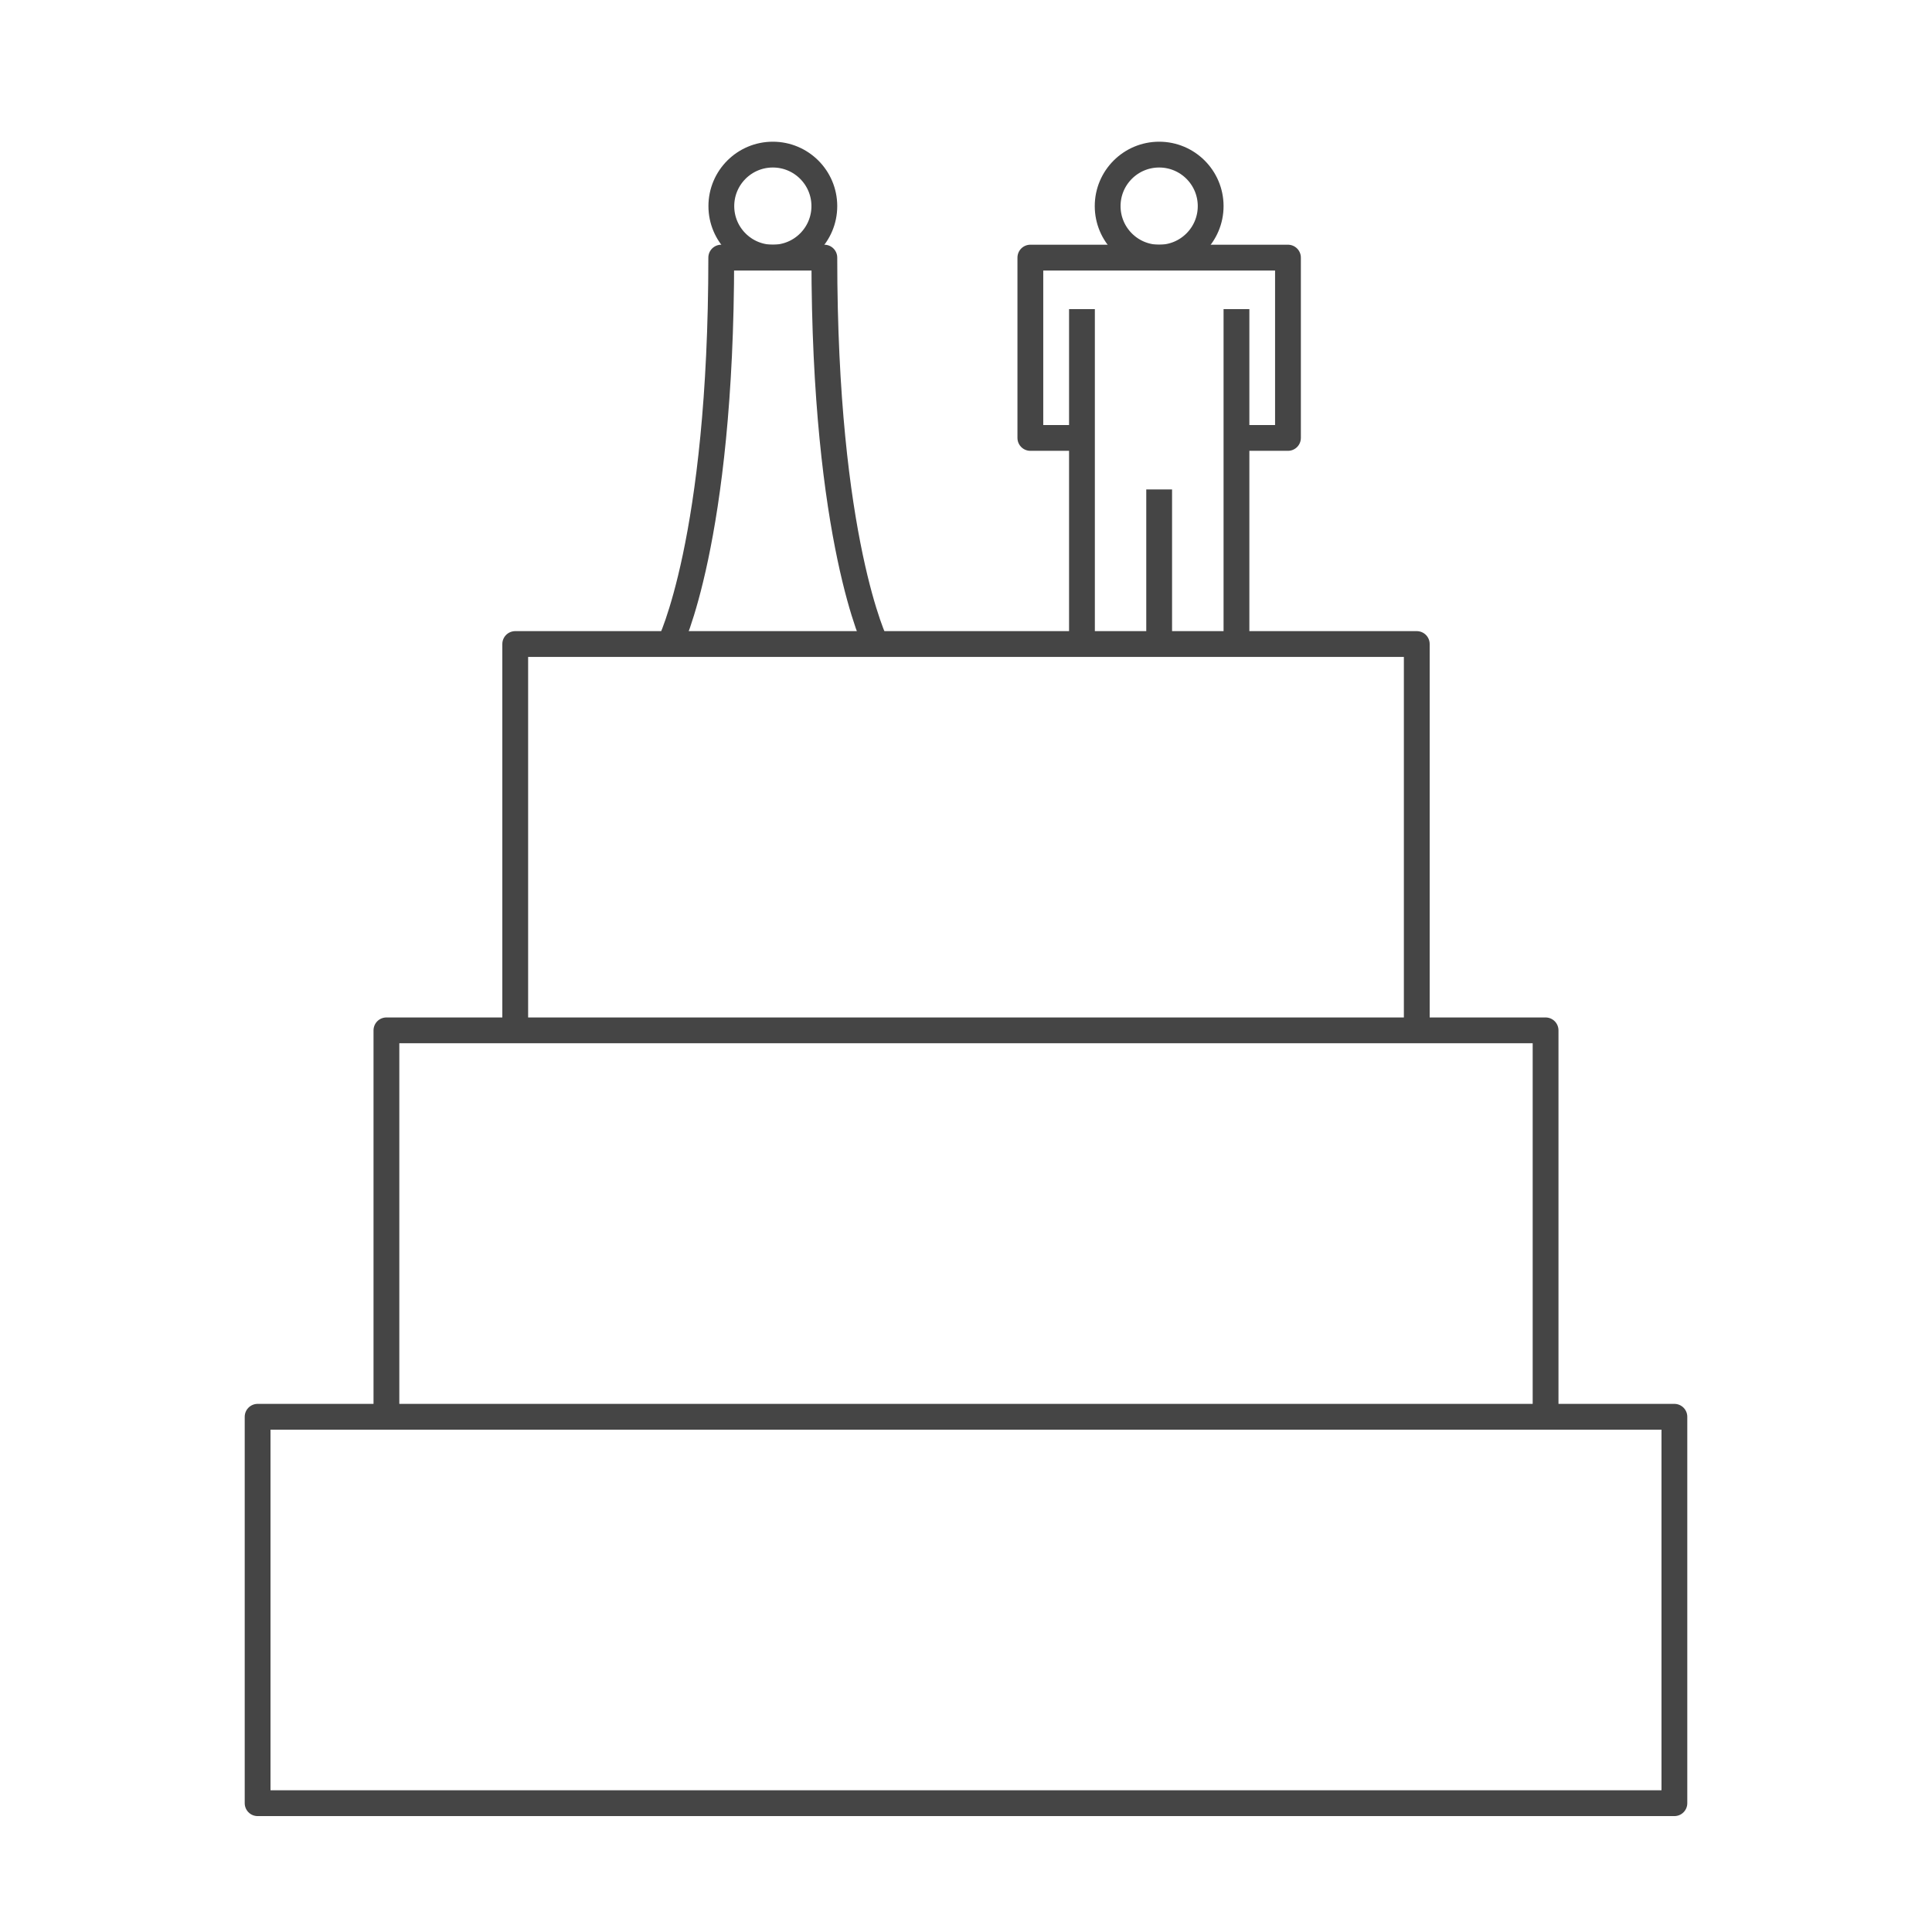
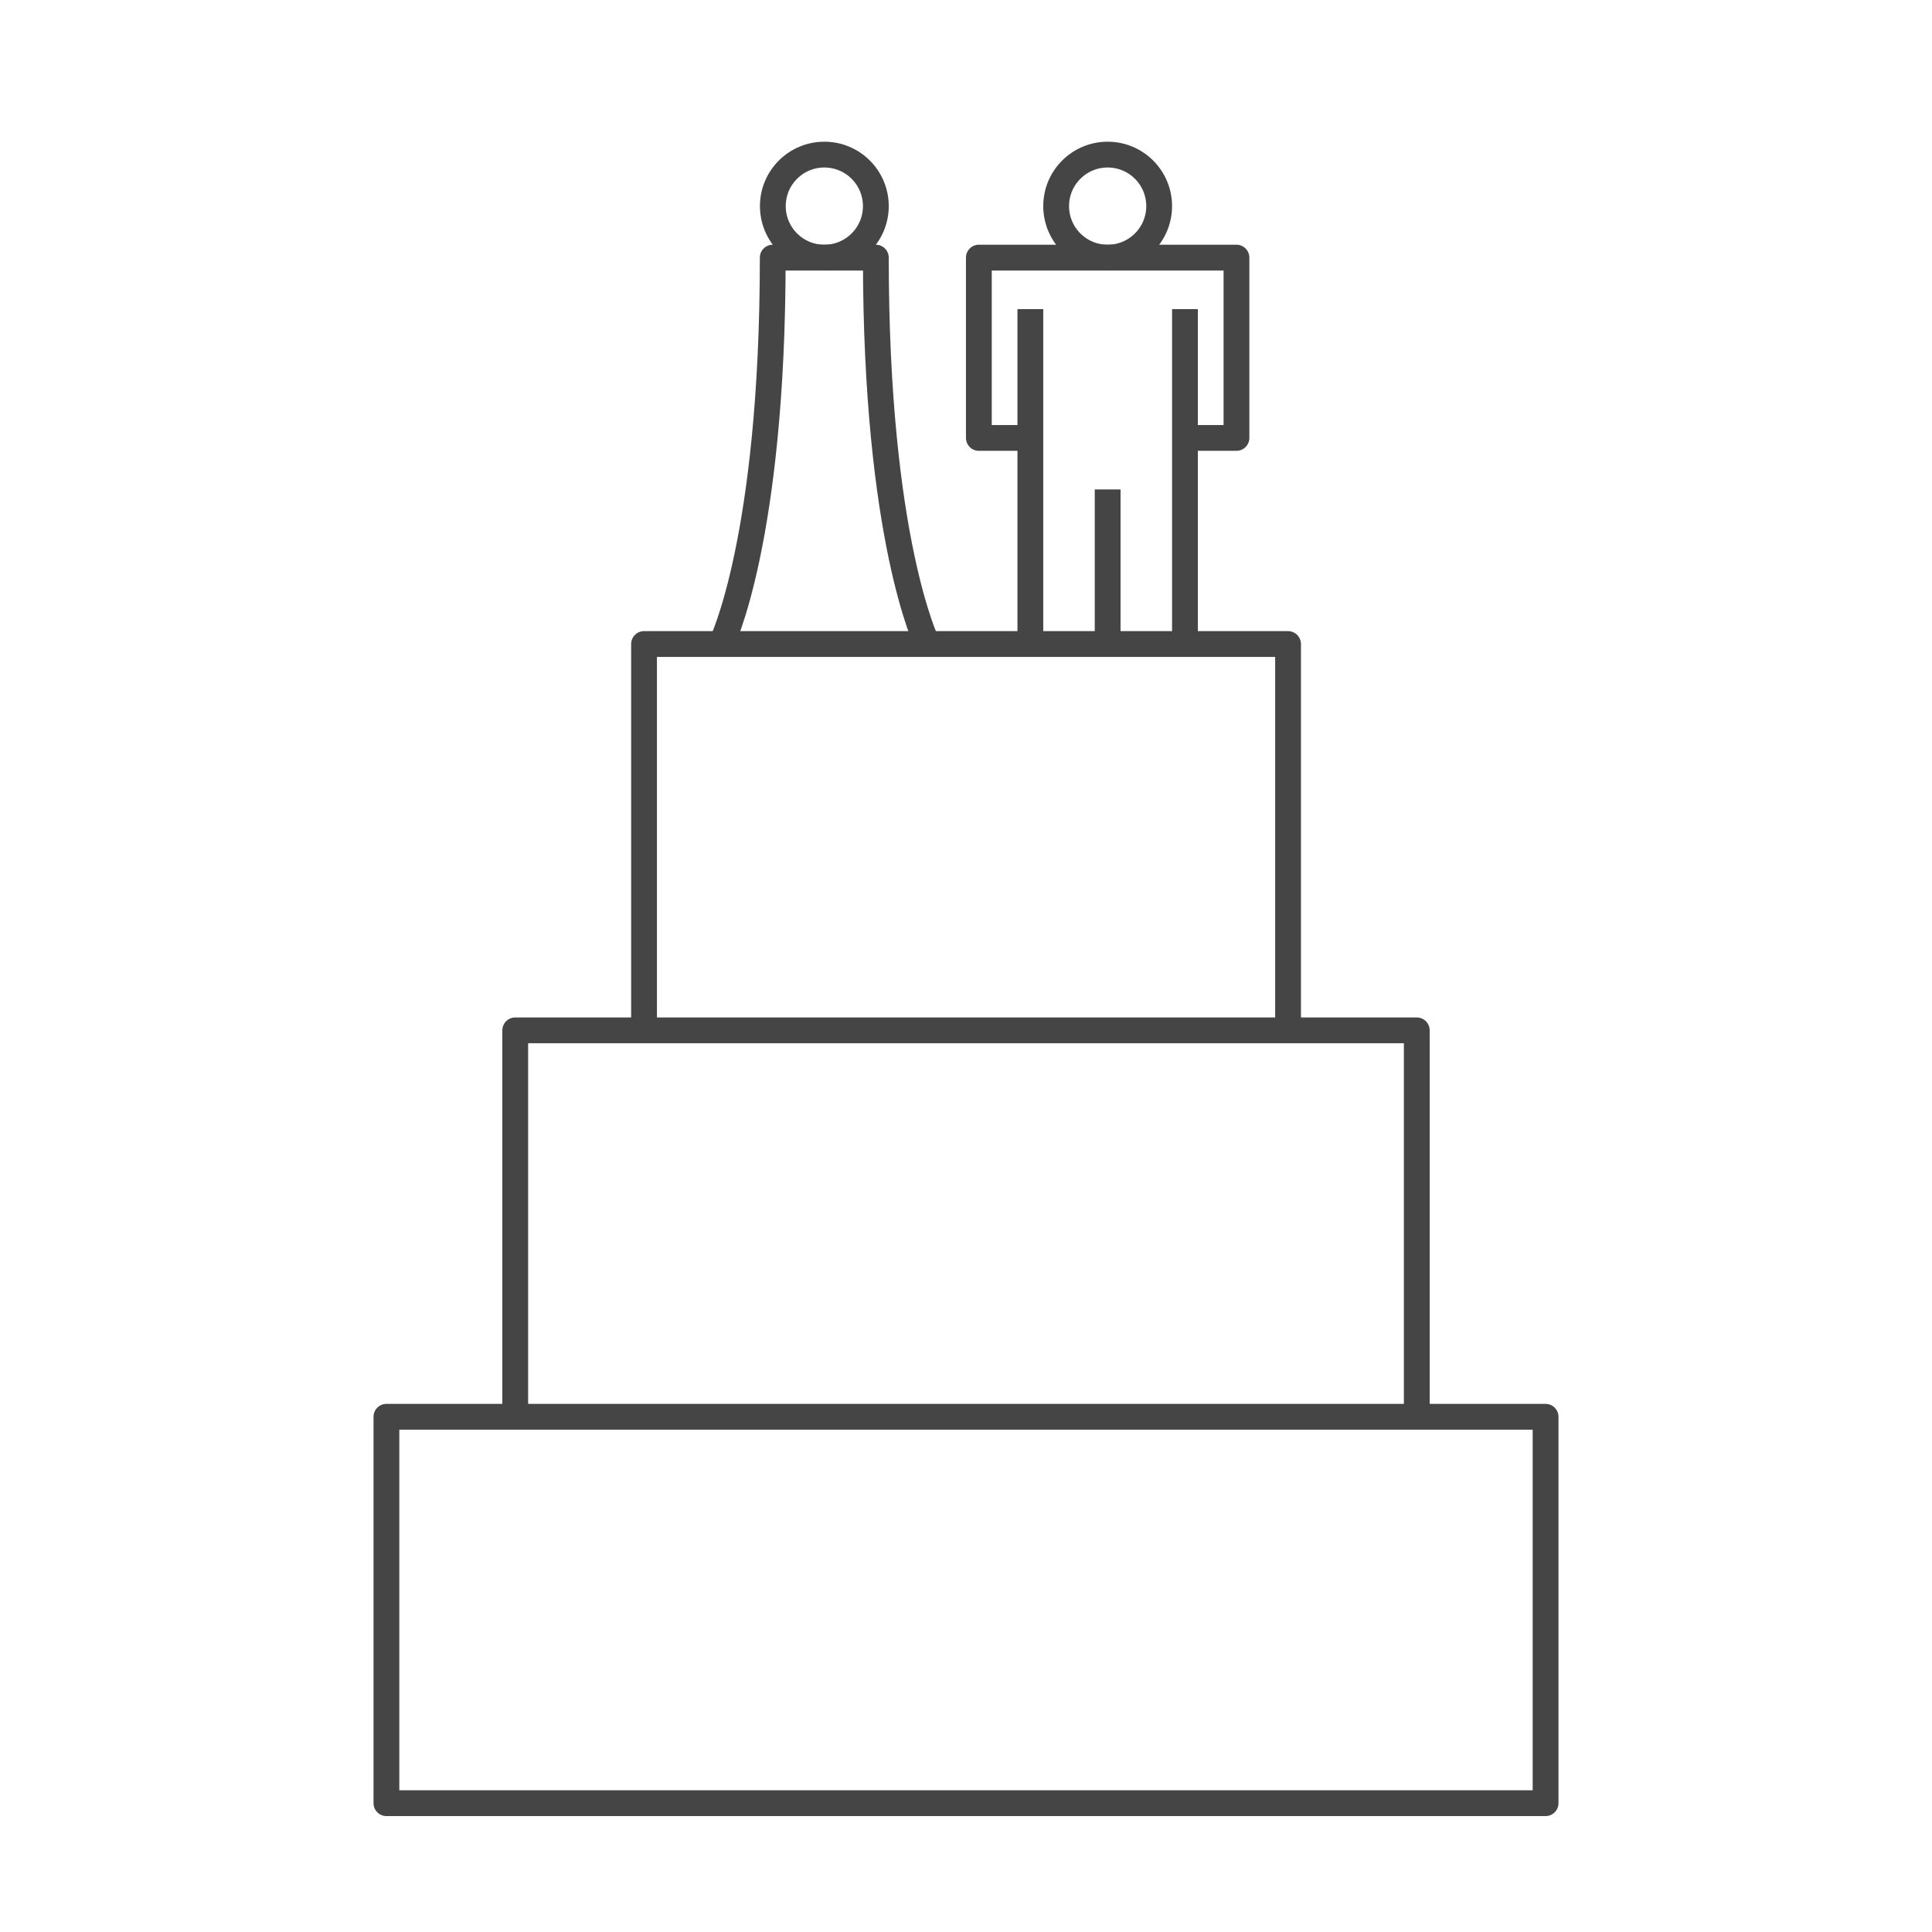
<svg xmlns="http://www.w3.org/2000/svg" id="svg8" version="1.1" viewBox="0 0 19.844 19.844" height="75" width="75">
  <defs id="defs2" />
  <g id="layer1">
-     <rect ry="3.1789145e-07" y="14.552" x="2.646" height="3.969" width="14.552" id="rect847" style="fill:none;stroke:#454545;stroke-width:0.265;stroke-linejoin:round;stroke-miterlimit:4;stroke-dasharray:none;stroke-opacity:1" />
-     <path d="m 3.969,14.552 v -3.969 H 15.875 v 3.969" style="fill:none;stroke:#454545;stroke-width:0.265;stroke-linejoin:round;stroke-miterlimit:4;stroke-dasharray:none;stroke-opacity:1" id="rect849" />
-     <path d="M 5.292,10.583 V 6.615 h 9.26 v 3.969" style="fill:none;stroke:#454545;stroke-width:0.265;stroke-linejoin:round;stroke-miterlimit:4;stroke-dasharray:none;stroke-opacity:1" id="rect851" />
-     <path id="path853" d="m 8.996,6.615 c 0,0 -0.529,-1.058 -0.529,-3.969 H 7.408 c 10e-8,2.91 -0.529,3.969 -0.529,3.969" style="fill:none;fill-rule:evenodd;stroke:#454545;stroke-width:0.265px;stroke-linecap:butt;stroke-linejoin:round;stroke-opacity:1" />
-     <path id="path859" d="M 11.906,6.615 V 5.027" style="fill:none;fill-rule:evenodd;stroke:#454545;stroke-width:0.265px;stroke-linecap:butt;stroke-linejoin:round;stroke-opacity:1" />
-     <circle r="0.529" cy="2.117" cx="7.938" id="path867" style="fill:none;stroke:#454545;stroke-width:0.265;stroke-linejoin:round;stroke-miterlimit:4;stroke-dasharray:none;stroke-opacity:1" />
-     <circle r="0.529" cy="2.117" cx="11.906" id="path869" style="fill:none;stroke:#454545;stroke-width:0.265;stroke-linejoin:round;stroke-miterlimit:4;stroke-dasharray:none;stroke-opacity:1" />
-     <path id="path871" d="M 11.113,4.498 H 10.583 V 2.646 h 2.646 V 4.498 H 12.7" style="fill:none;fill-rule:evenodd;stroke:#454545;stroke-width:0.265px;stroke-linecap:butt;stroke-linejoin:round;stroke-opacity:1" />
-     <path id="path873" d="M 12.7,3.175 V 6.615" style="fill:none;fill-rule:evenodd;stroke:#454545;stroke-width:0.265px;stroke-linecap:butt;stroke-linejoin:round;stroke-opacity:1" />
-     <path id="path875" d="M 11.113,6.615 V 3.175" style="fill:none;fill-rule:evenodd;stroke:#454545;stroke-width:0.265px;stroke-linecap:butt;stroke-linejoin:round;stroke-opacity:1" />
+     <rect ry="3.1789145e-07" y="14.552" x="3.969" height="3.969" width="11.906" id="rect847" style="fill:none;stroke:#454545;stroke-width:0.265;stroke-linejoin:round;stroke-miterlimit:4;stroke-dasharray:none;stroke-opacity:1" />
+     <path d="m 5.292,14.552 v -3.969 h 9.26 v 3.969" style="fill:none;stroke:#454545;stroke-width:0.265;stroke-linejoin:round;stroke-miterlimit:4;stroke-dasharray:none;stroke-opacity:1" id="rect849" />
+     <path d="M 6.615,10.583 V 6.615 h 6.615 v 3.969" style="fill:none;stroke:#454545;stroke-width:0.265;stroke-linejoin:round;stroke-miterlimit:4;stroke-dasharray:none;stroke-opacity:1" id="rect851" />
+     <path id="path853" d="m 9.525,6.615 c 0,0 -0.529,-1.058 -0.529,-3.969 H 7.937 c 1e-7,2.91 -0.529,3.969 -0.529,3.969" style="fill:none;fill-rule:evenodd;stroke:#454545;stroke-width:0.265px;stroke-linecap:butt;stroke-linejoin:round;stroke-opacity:1" />
+     <path id="path859" d="M 11.377,6.615 V 5.027" style="fill:none;fill-rule:evenodd;stroke:#454545;stroke-width:0.265px;stroke-linecap:butt;stroke-linejoin:round;stroke-opacity:1" />
+     <circle r="0.529" cy="2.117" cx="8.467" id="path867" style="fill:none;stroke:#454545;stroke-width:0.265;stroke-linejoin:round;stroke-miterlimit:4;stroke-dasharray:none;stroke-opacity:1" />
+     <circle r="0.529" cy="2.117" cx="11.377" id="path869" style="fill:none;stroke:#454545;stroke-width:0.265;stroke-linejoin:round;stroke-miterlimit:4;stroke-dasharray:none;stroke-opacity:1" />
+     <path id="path871" d="M 10.583,4.498 H 10.054 V 2.646 H 12.7 v 1.852 h -0.529" style="fill:none;fill-rule:evenodd;stroke:#454545;stroke-width:0.265px;stroke-linecap:butt;stroke-linejoin:round;stroke-opacity:1" />
+     <path id="path873" d="M 12.171,3.175 V 6.615" style="fill:none;fill-rule:evenodd;stroke:#454545;stroke-width:0.265px;stroke-linecap:butt;stroke-linejoin:round;stroke-opacity:1" />
+     <path id="path875" d="M 10.583,6.615 V 3.175" style="fill:none;fill-rule:evenodd;stroke:#454545;stroke-width:0.265px;stroke-linecap:butt;stroke-linejoin:round;stroke-opacity:1" />
  </g>
</svg>
